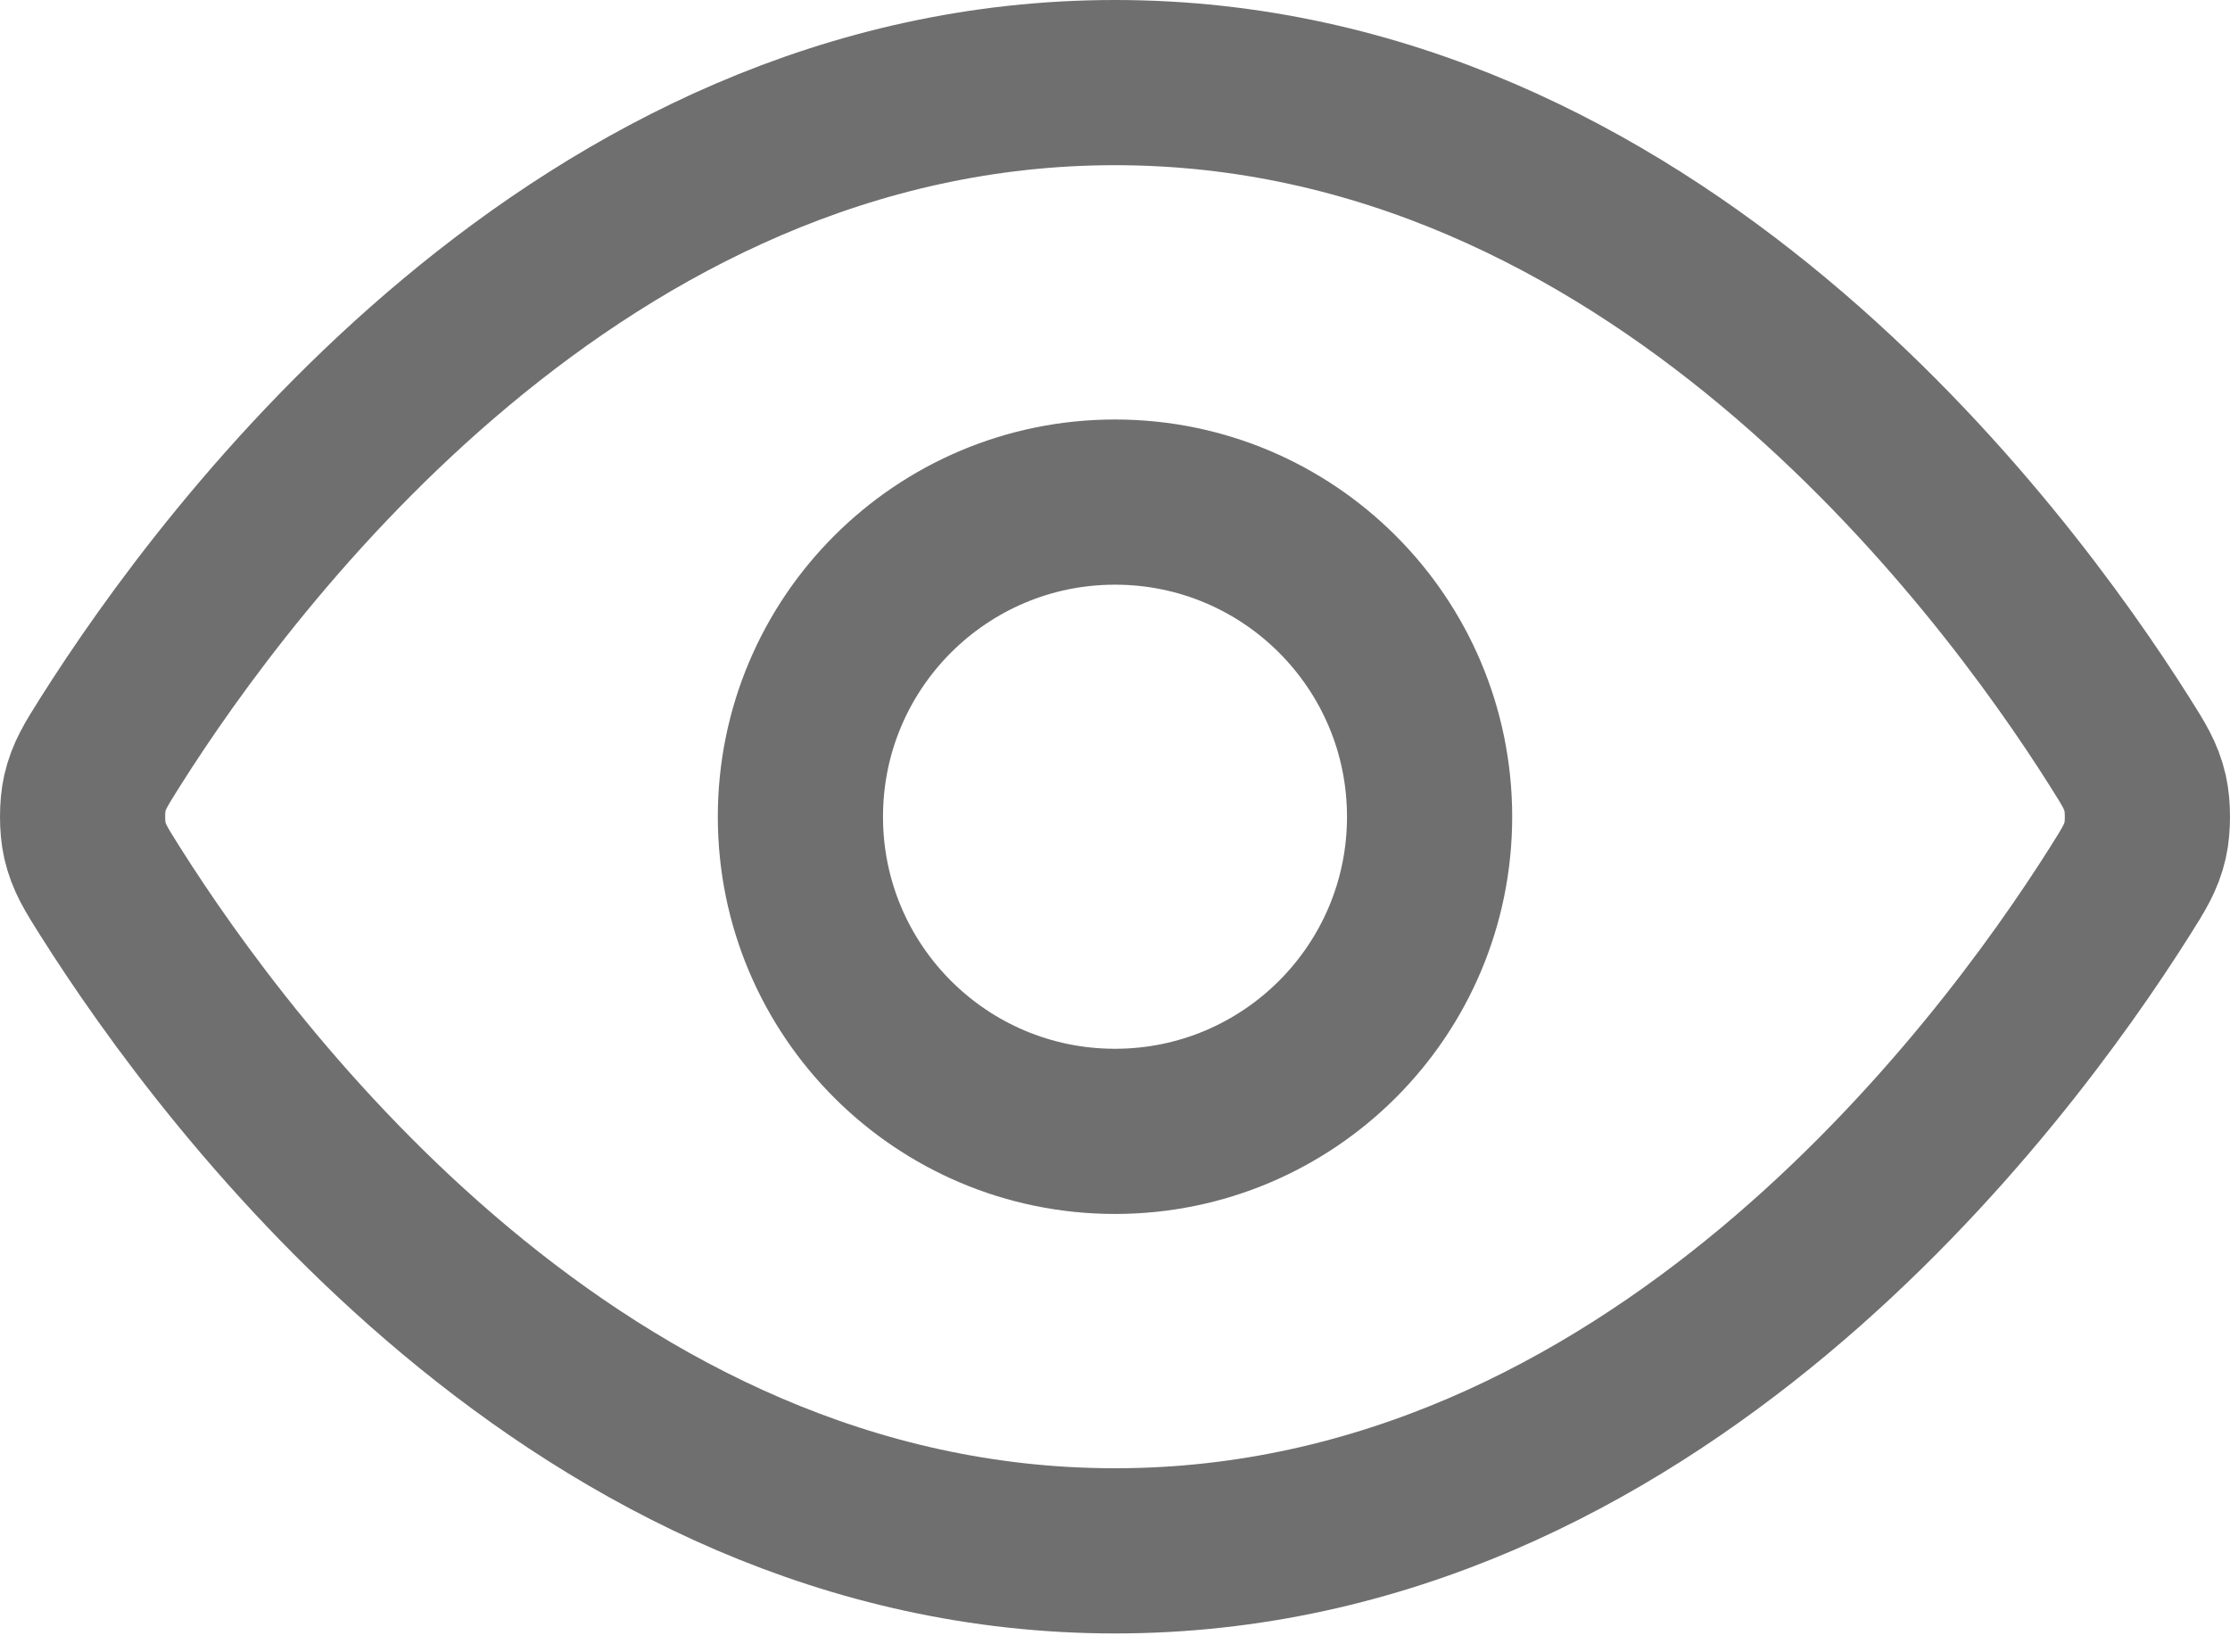
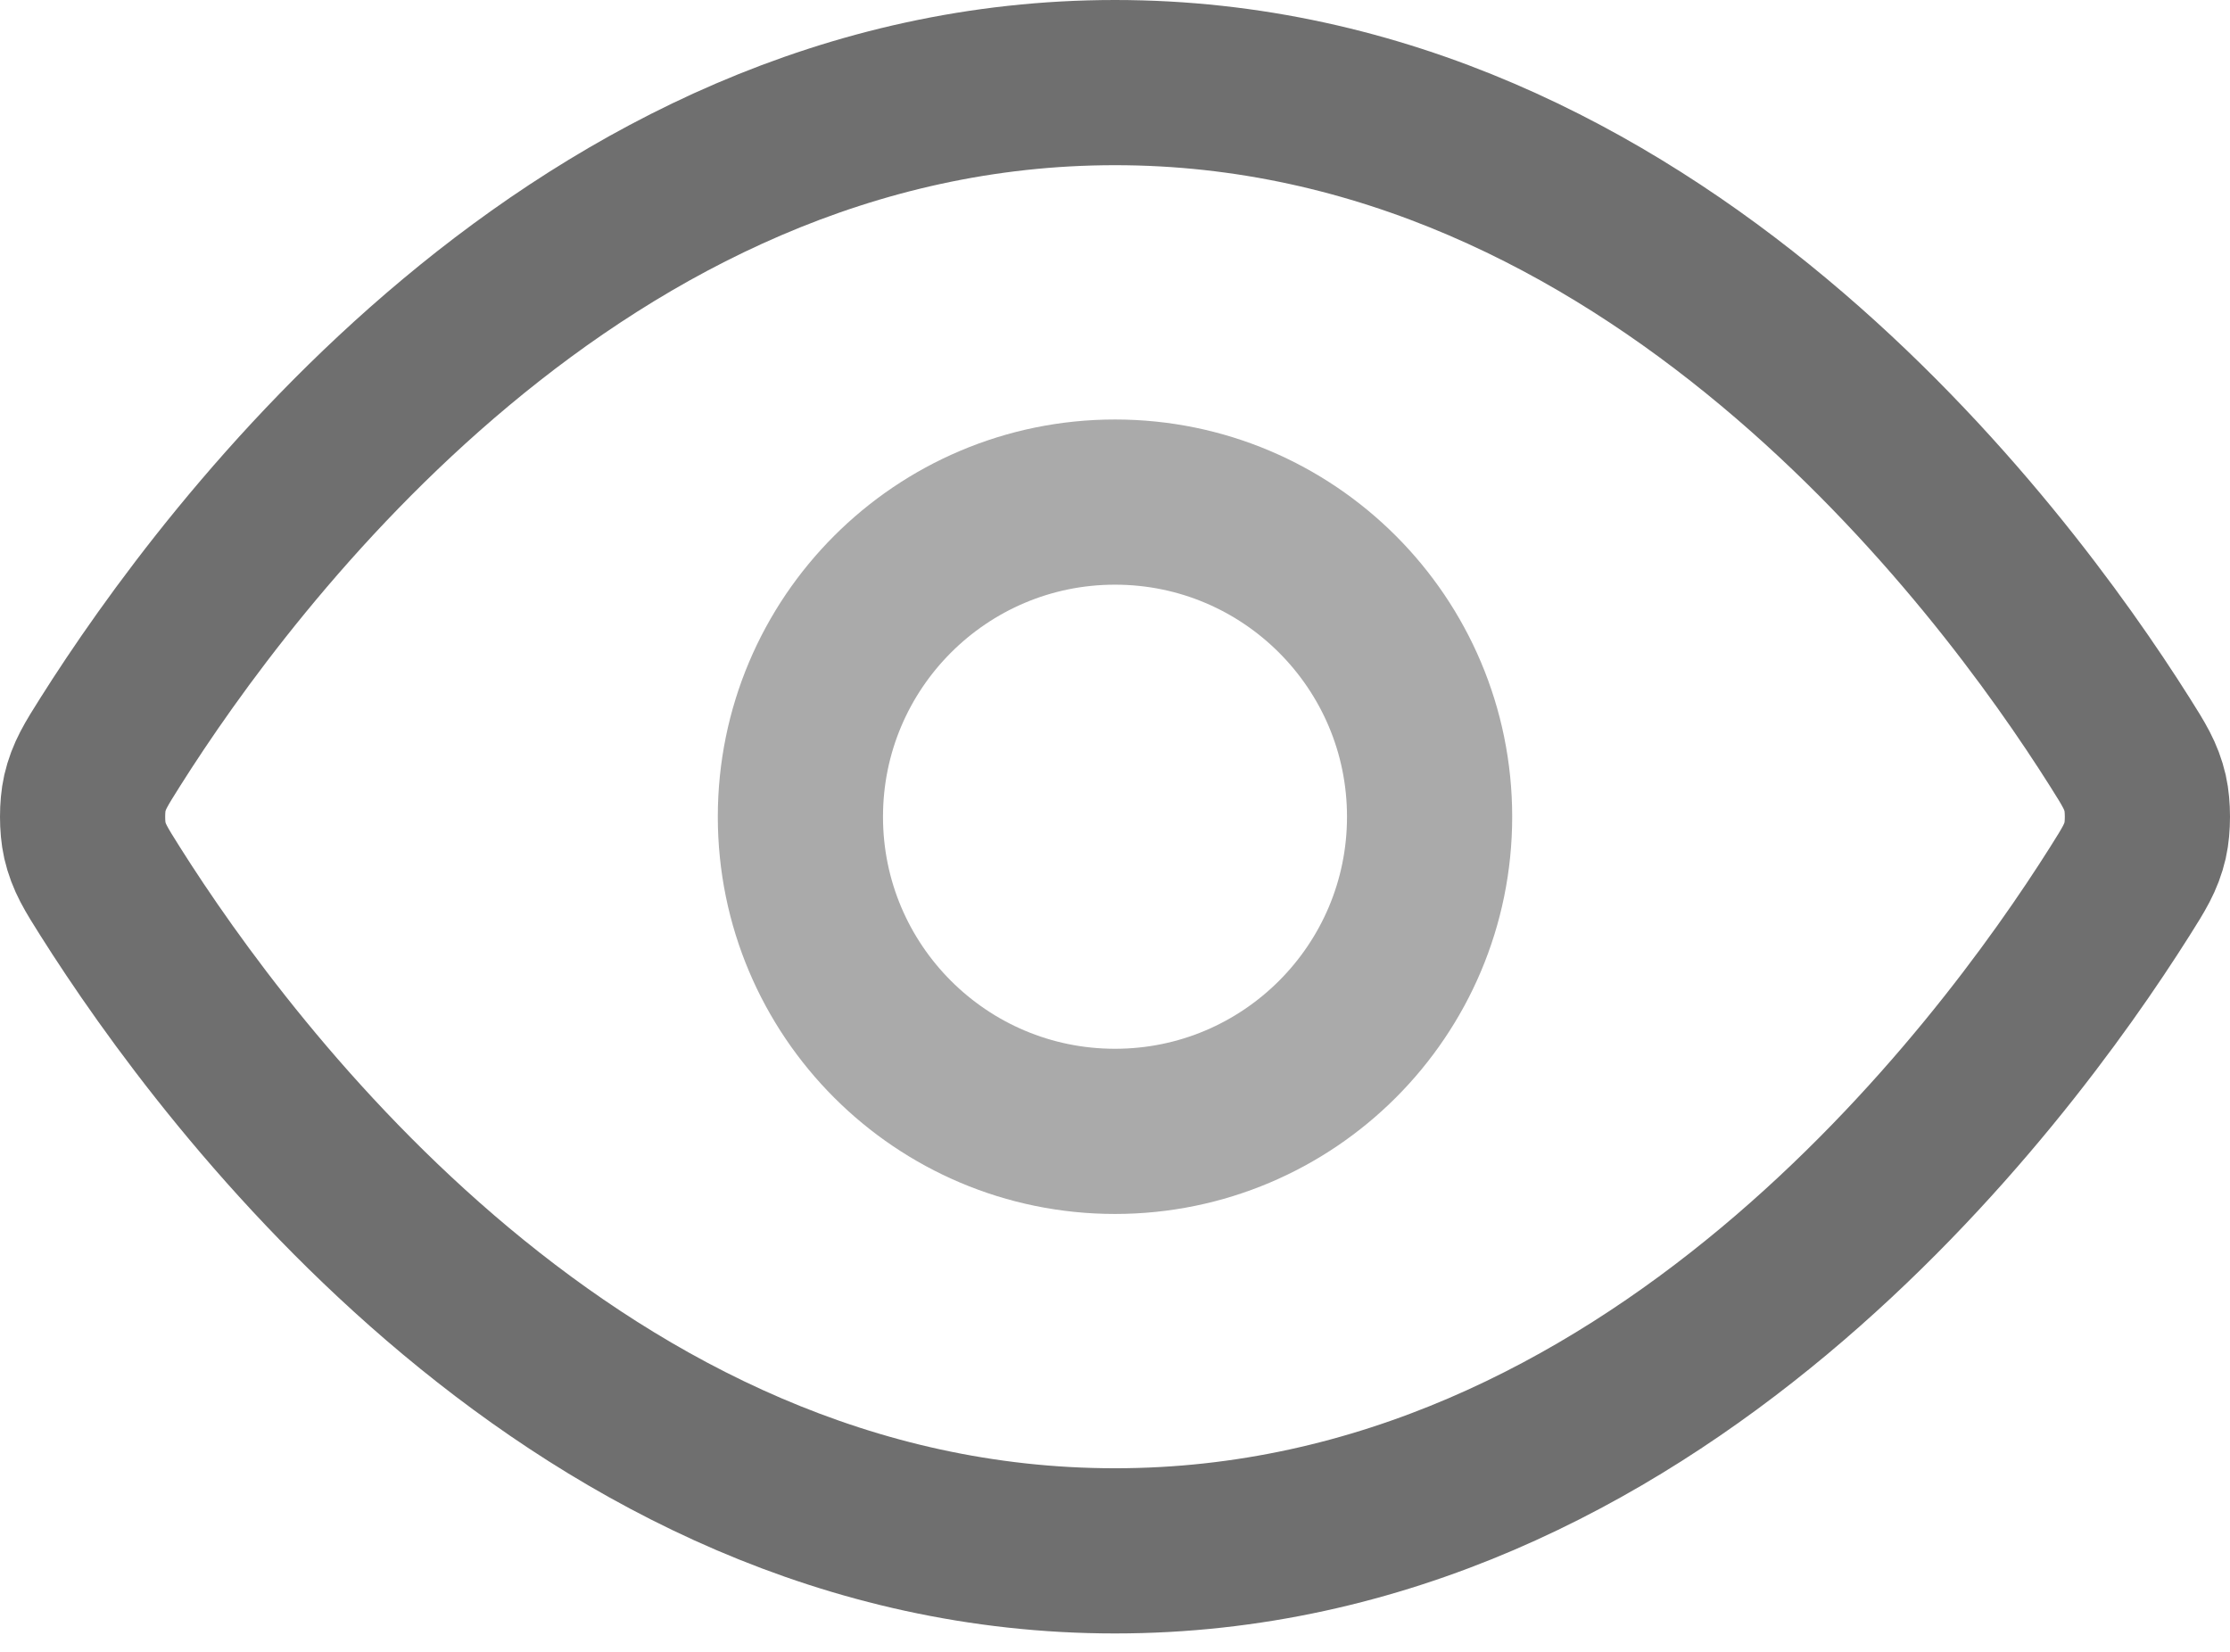
<svg xmlns="http://www.w3.org/2000/svg" width="27" height="20" viewBox="0 0 27 20" fill="none">
  <path d="M1.335 10.794C1.162 10.52 1.076 10.383 1.027 10.172C0.991 10.014 0.991 9.763 1.027 9.605C1.076 9.394 1.162 9.257 1.335 8.983C2.764 6.72 7.018 1 13.5 1C19.982 1 24.236 6.72 25.665 8.983C25.838 9.257 25.924 9.394 25.973 9.605C26.009 9.763 26.009 10.014 25.973 10.172C25.924 10.383 25.838 10.52 25.665 10.794C24.236 13.057 19.982 18.777 13.5 18.777C7.018 18.777 2.764 13.057 1.335 10.794Z" stroke="#6F6F6F" stroke-width="2" stroke-linecap="round" stroke-linejoin="round" />
-   <path d="M13.5 13.698C15.604 13.698 17.309 11.992 17.309 9.889C17.309 7.785 15.604 6.079 13.5 6.079C11.396 6.079 9.691 7.785 9.691 9.889C9.691 11.992 11.396 13.698 13.5 13.698Z" stroke="#6F6F6F" stroke-width="2" stroke-linecap="round" stroke-linejoin="round" />
+   <path d="M13.5 13.698C15.604 13.698 17.309 11.992 17.309 9.889C17.309 7.785 15.604 6.079 13.5 6.079C11.396 6.079 9.691 7.785 9.691 9.889C9.691 11.992 11.396 13.698 13.5 13.698Z" stroke="#aaa" stroke-width="2" stroke-linecap="round" stroke-linejoin="round" />
</svg>
